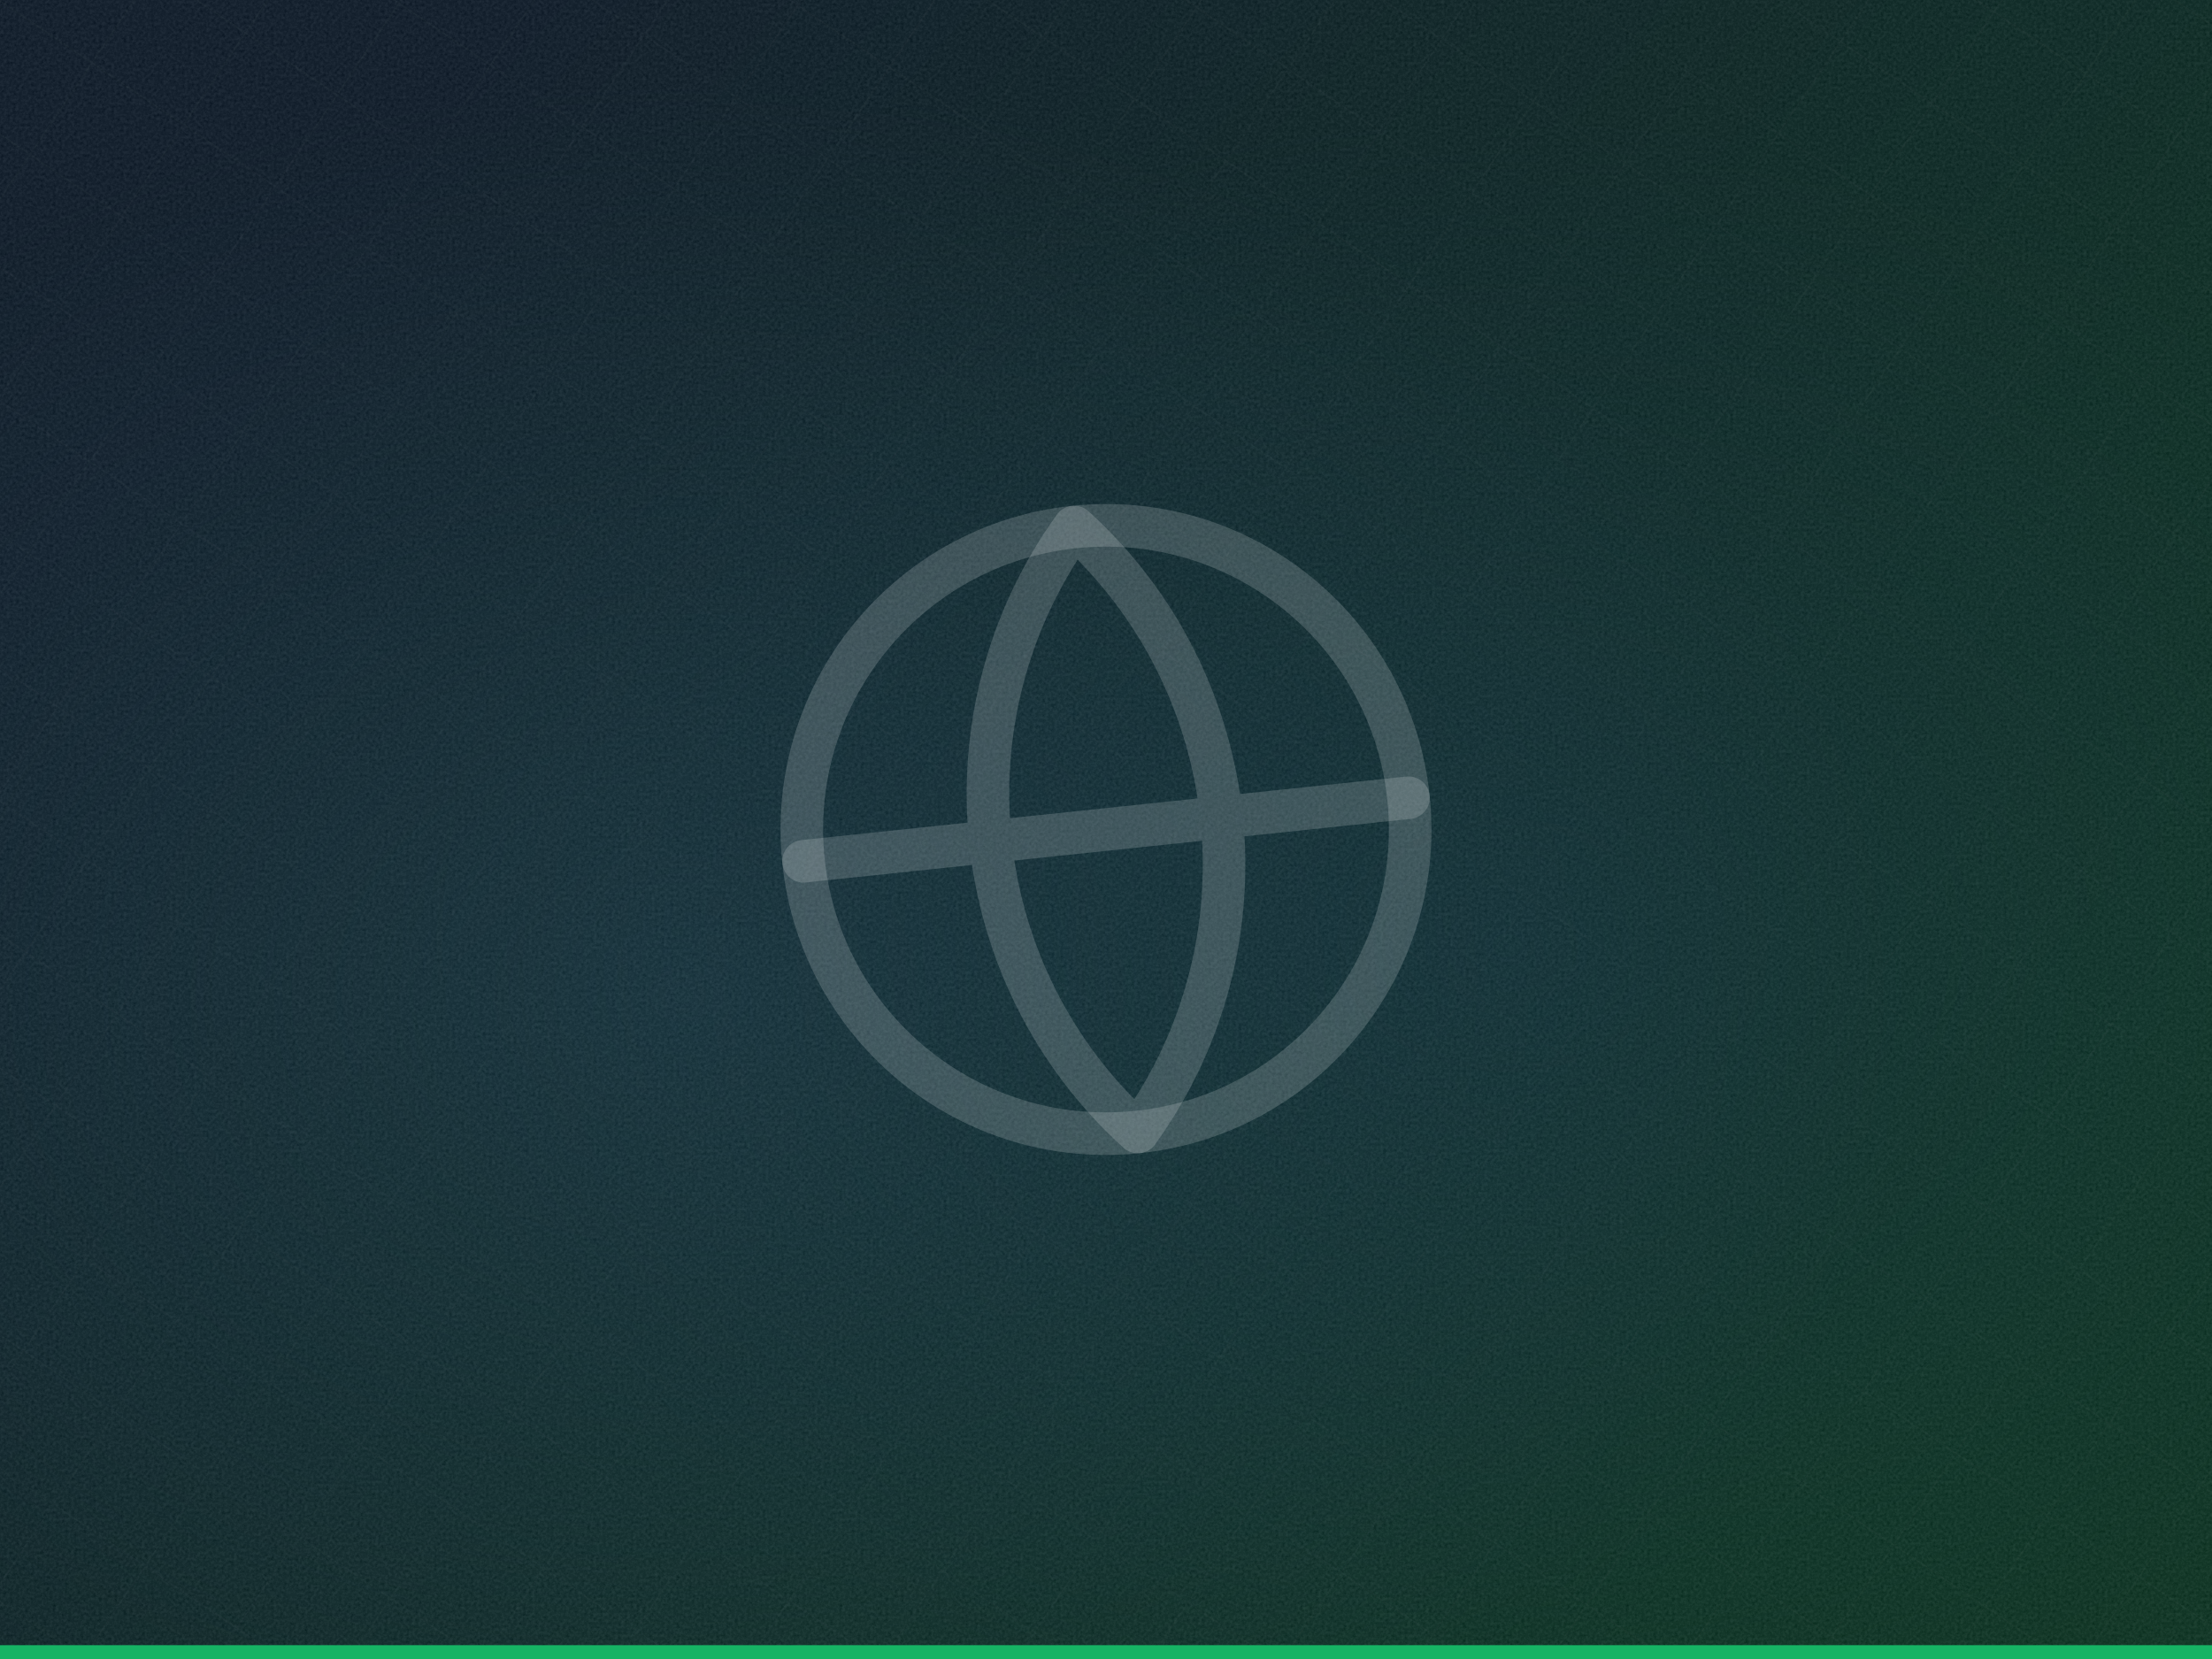
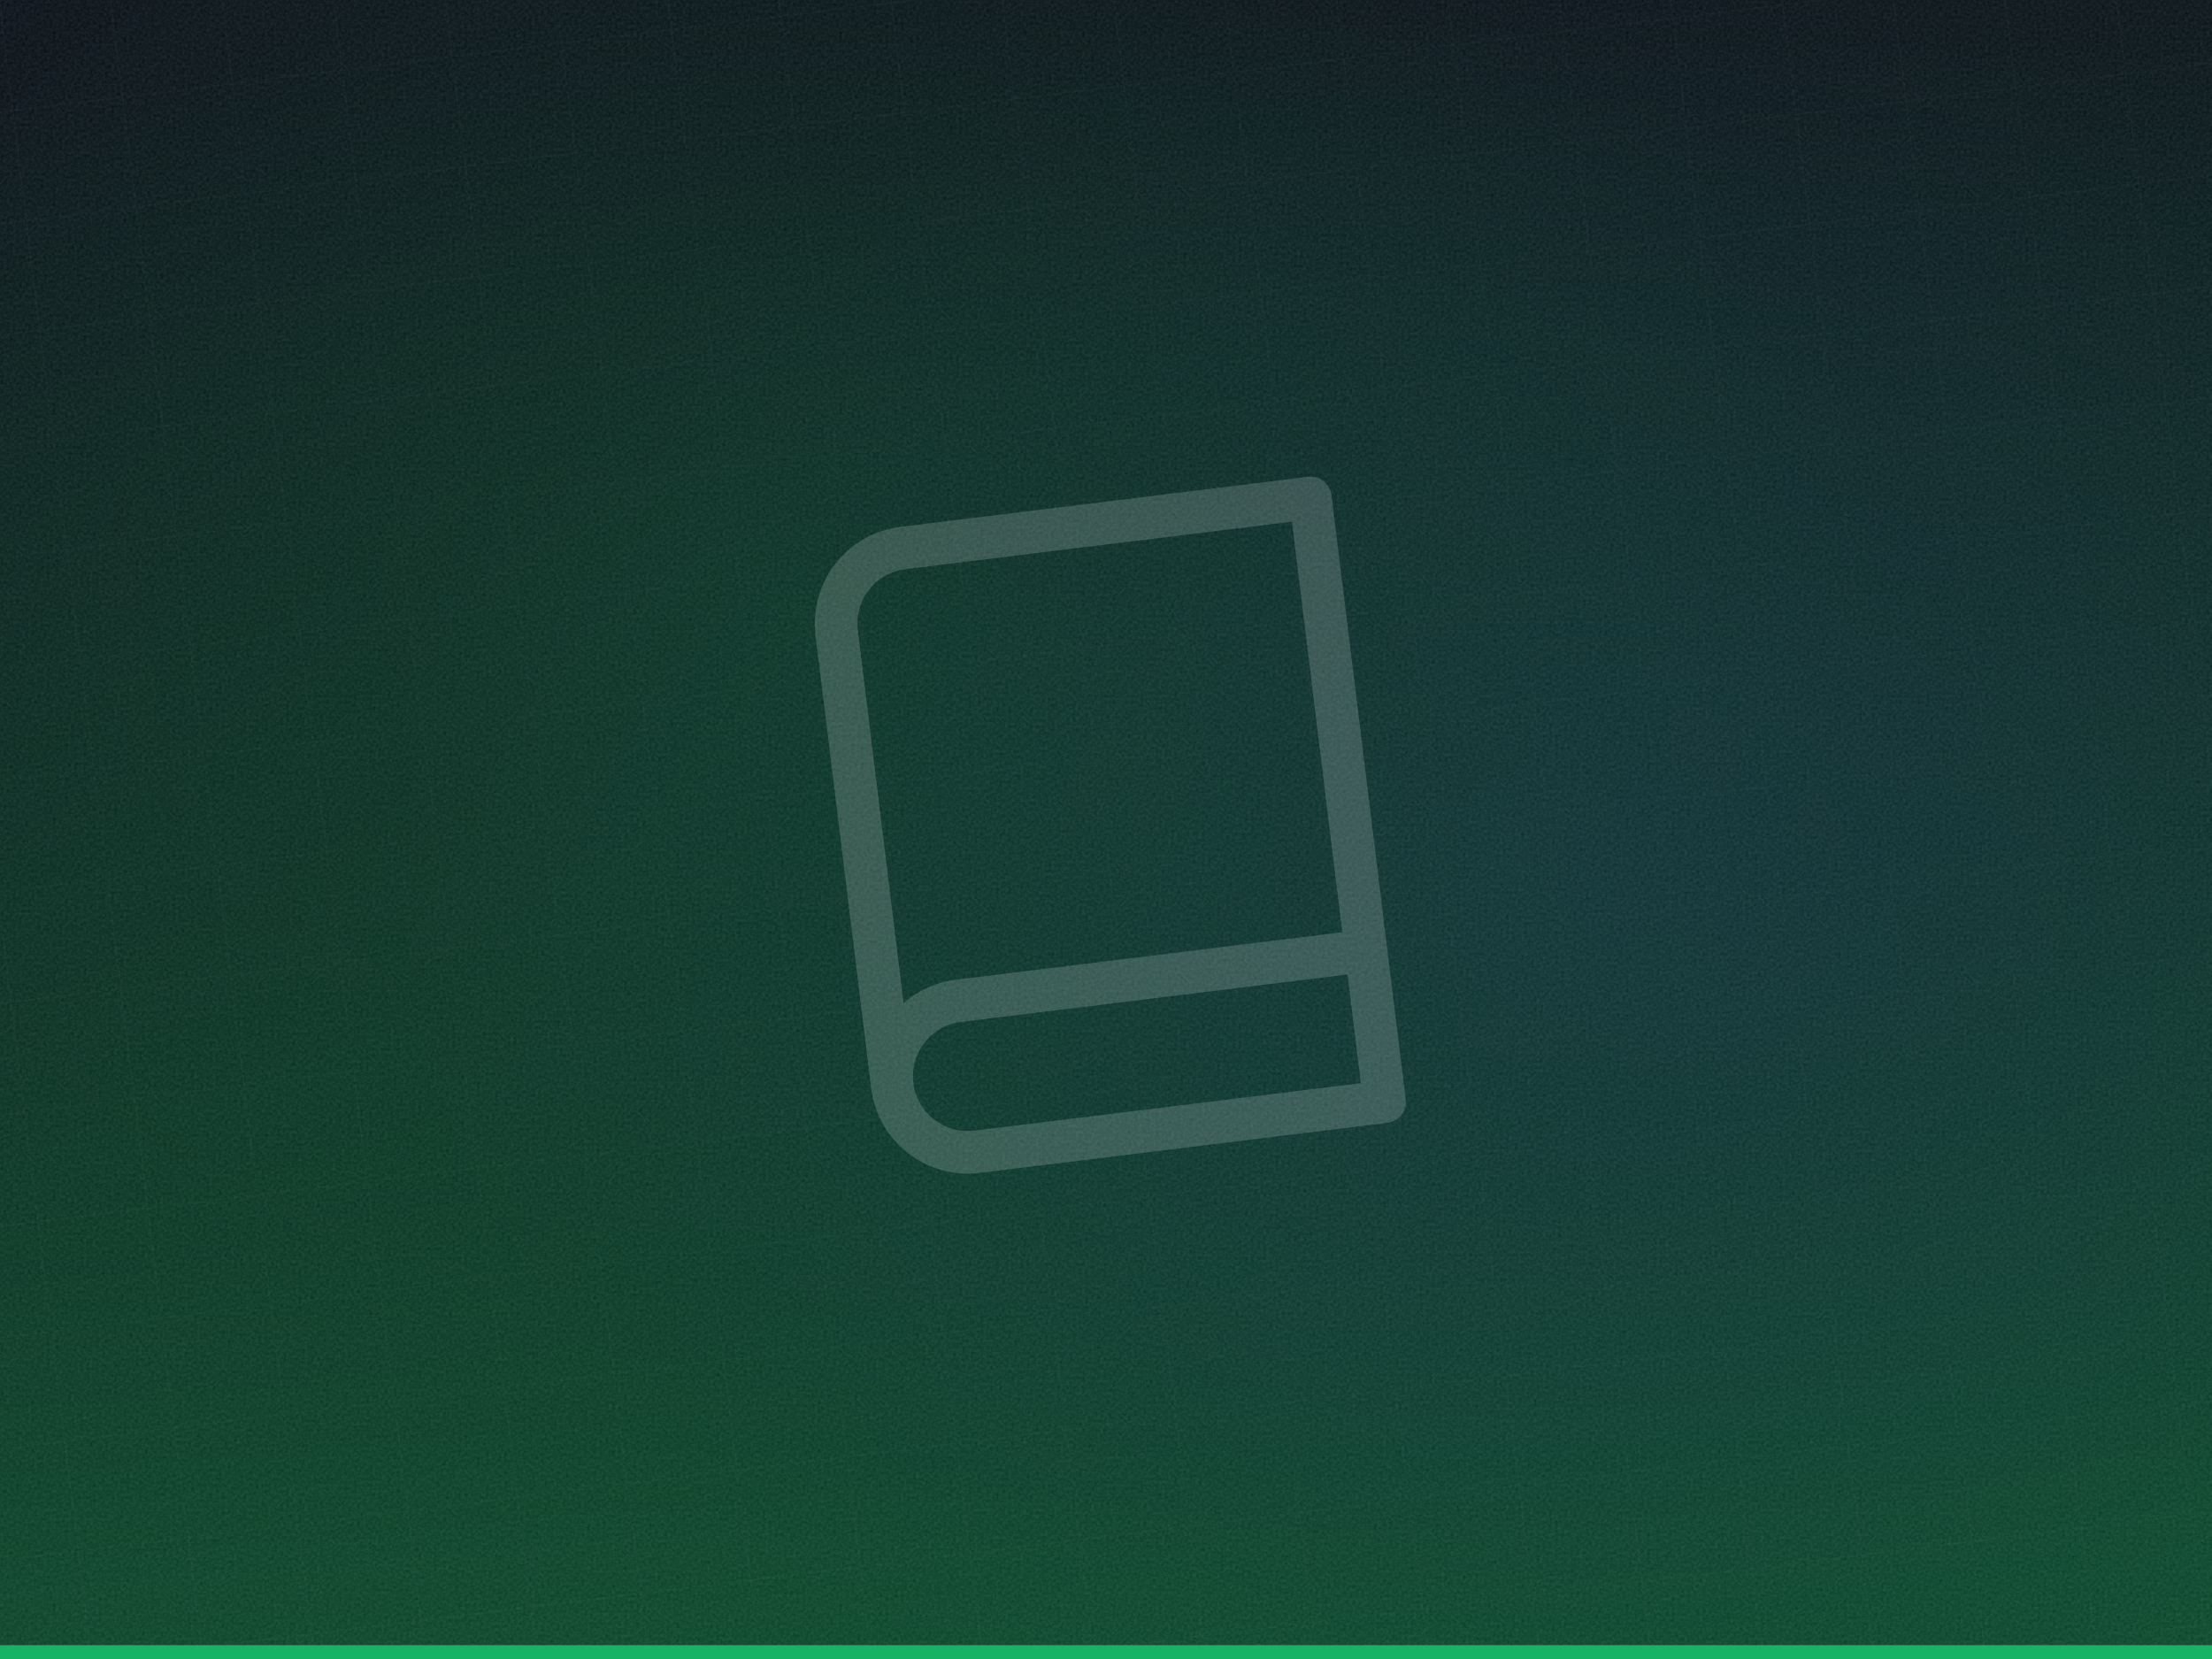
<svg xmlns="http://www.w3.org/2000/svg" viewBox="0 0 800 600" preserveAspectRatio="xMidYMid slice">
  <defs>
-     <linearGradient id="b" gradientTransform="rotate(34 .5 .5)">
-       <stop offset="0" stop-color="#0f2b46" />
-       <stop offset="1" stop-color="#0a5b37" />
+     <linearGradient id="b" gradientTransform="rotate(83 .5 .5)">
+       <stop offset="0" stop-color="#081828" />
+       <stop offset="1" stop-color="#0a8f4f" />
    </linearGradient>
-     <radialGradient id="l1" cx="31%" cy="60%" r="55%">
-       <stop offset="0" stop-color="#2c6f8f" stop-opacity="0.55" />
-       <stop offset="1" stop-color="#2c6f8f" stop-opacity="0" />
+     <radialGradient id="l1" cx="72%" cy="53%" r="55%">
+       <stop offset="0" stop-color="#1f5f8b" stop-opacity="0.55" />
+       <stop offset="1" stop-color="#1f5f8b" stop-opacity="0" />
    </radialGradient>
-     <radialGradient id="l2" cx="68%" cy="57%" r="50%">
-       <stop offset="0" stop-color="#1f5f8b" stop-opacity="0.4" />
-       <stop offset="1" stop-color="#1f5f8b" stop-opacity="0" />
+     <radialGradient id="l2" cx="36%" cy="36%" r="50%">
+       <stop offset="0" stop-color="#0a8f4f" stop-opacity="0.4" />
+       <stop offset="1" stop-color="#0a8f4f" stop-opacity="0" />
    </radialGradient>
    <filter id="n">
      <feTurbulence type="fractalNoise" baseFrequency="0.9" numOctaves="2" stitchTiles="stitch" />
      <feColorMatrix type="saturate" values="0" />
      <feComponentTransfer>
        <feFuncA type="linear" slope="0.05" />
      </feComponentTransfer>
      <feComposite operator="over" in2="SourceGraphic" />
    </filter>
-     <pattern id="grid" width="40" height="40" patternUnits="userSpaceOnUse" patternTransform="rotate(34)">
+     <pattern id="grid" width="40" height="40" patternUnits="userSpaceOnUse" patternTransform="rotate(83)">
      <path d="M40 0H0V40" fill="none" stroke="#ffffff" stroke-opacity="0.05" stroke-width="1" />
    </pattern>
  </defs>
  <rect width="800" height="600" fill="url(#b)" />
  <rect width="800" height="600" fill="url(#grid)" />
  <rect width="800" height="600" fill="url(#l1)" />
  <rect width="800" height="600" fill="url(#l2)" />
  <rect width="800" height="600" filter="url(#n)" opacity="0.55" />
-   <g transform="translate(400 300) rotate(-6) translate(-132 -132) scale(11)" fill="none" stroke="#ffffff" stroke-opacity="0.17" stroke-width="1.4" stroke-linecap="round" stroke-linejoin="round">
-     <circle cx="12" cy="12" r="10" />
-     <path d="M12 2a15 15 0 0 1 0 20 15 15 0 0 1 0-20M2 12h20" />
+   <g transform="translate(400 300) rotate(-7) translate(-132 -132) scale(11)" fill="none" stroke="#ffffff" stroke-opacity="0.17" stroke-width="1.4" stroke-linecap="round" stroke-linejoin="round">
+     <path d="M4 19.5A2.5 2.5 0 0 1 6.5 17H20M6.5 2H20v20H6.5A2.5 2.5 0 0 1 4 19.5v-15A2.5 2.5 0 0 1 6.5 2Z" />
  </g>
  <rect x="0" y="595" width="800" height="5" fill="#16b364" />
</svg>
